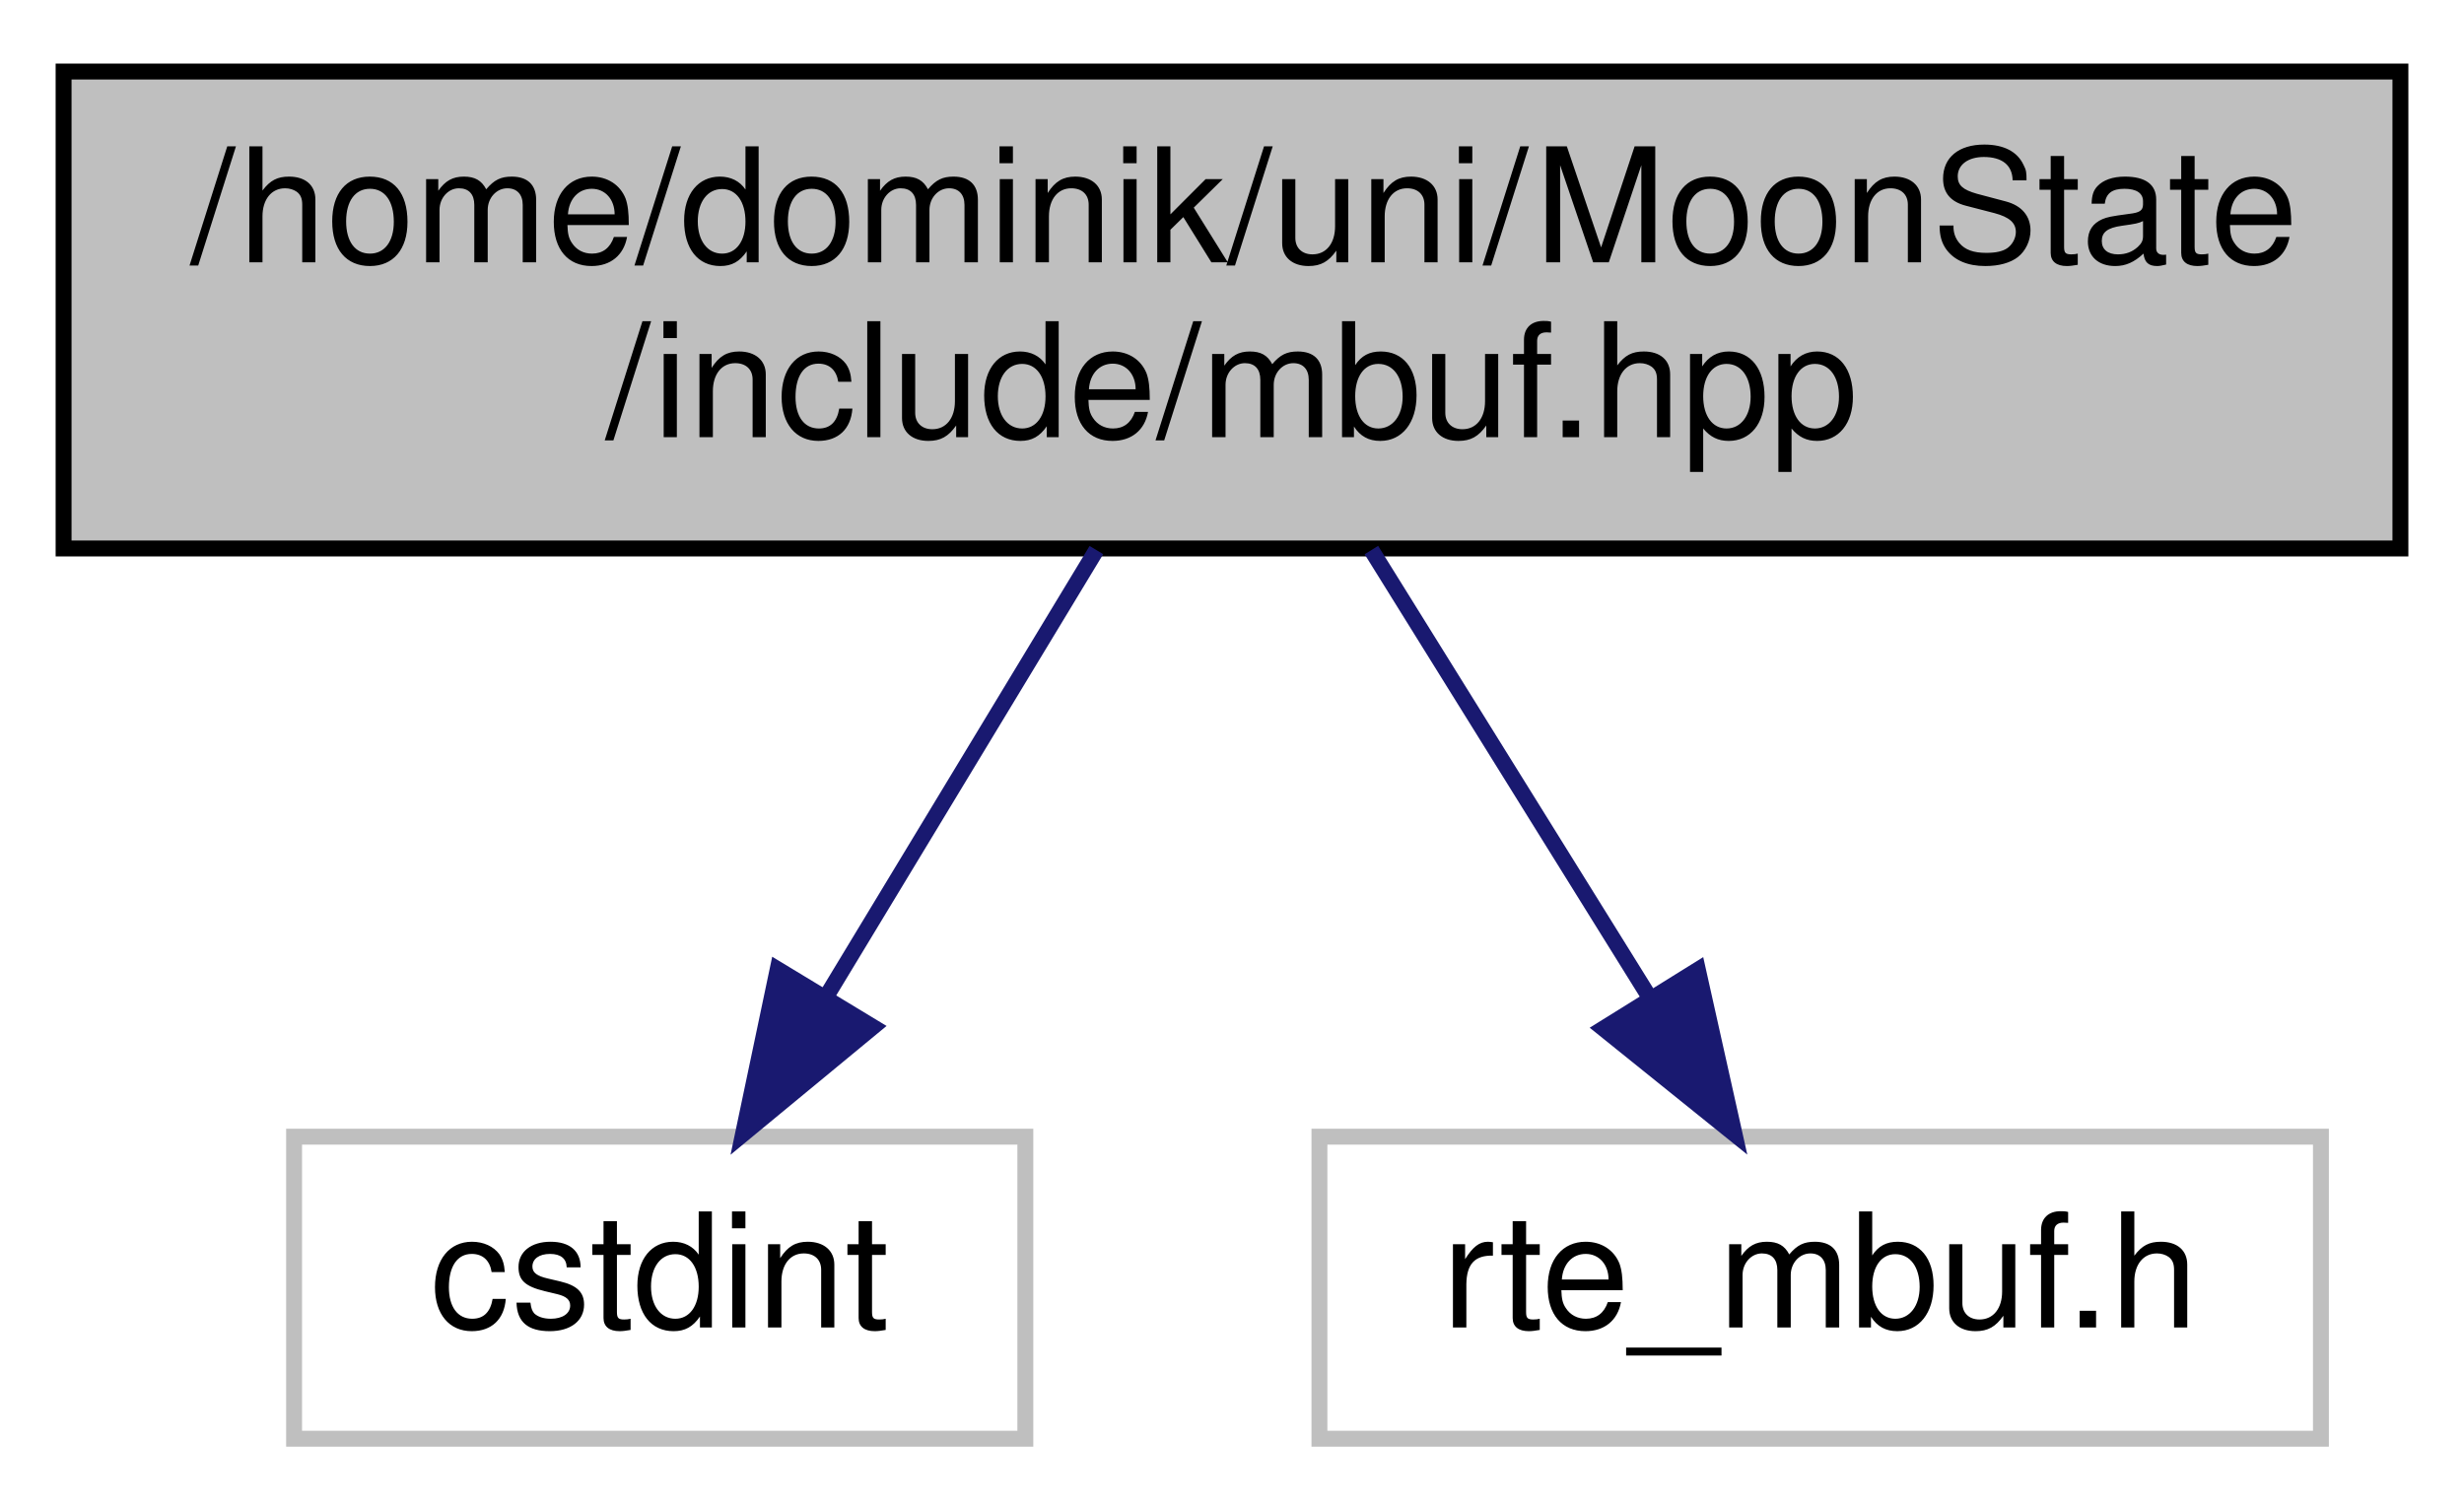
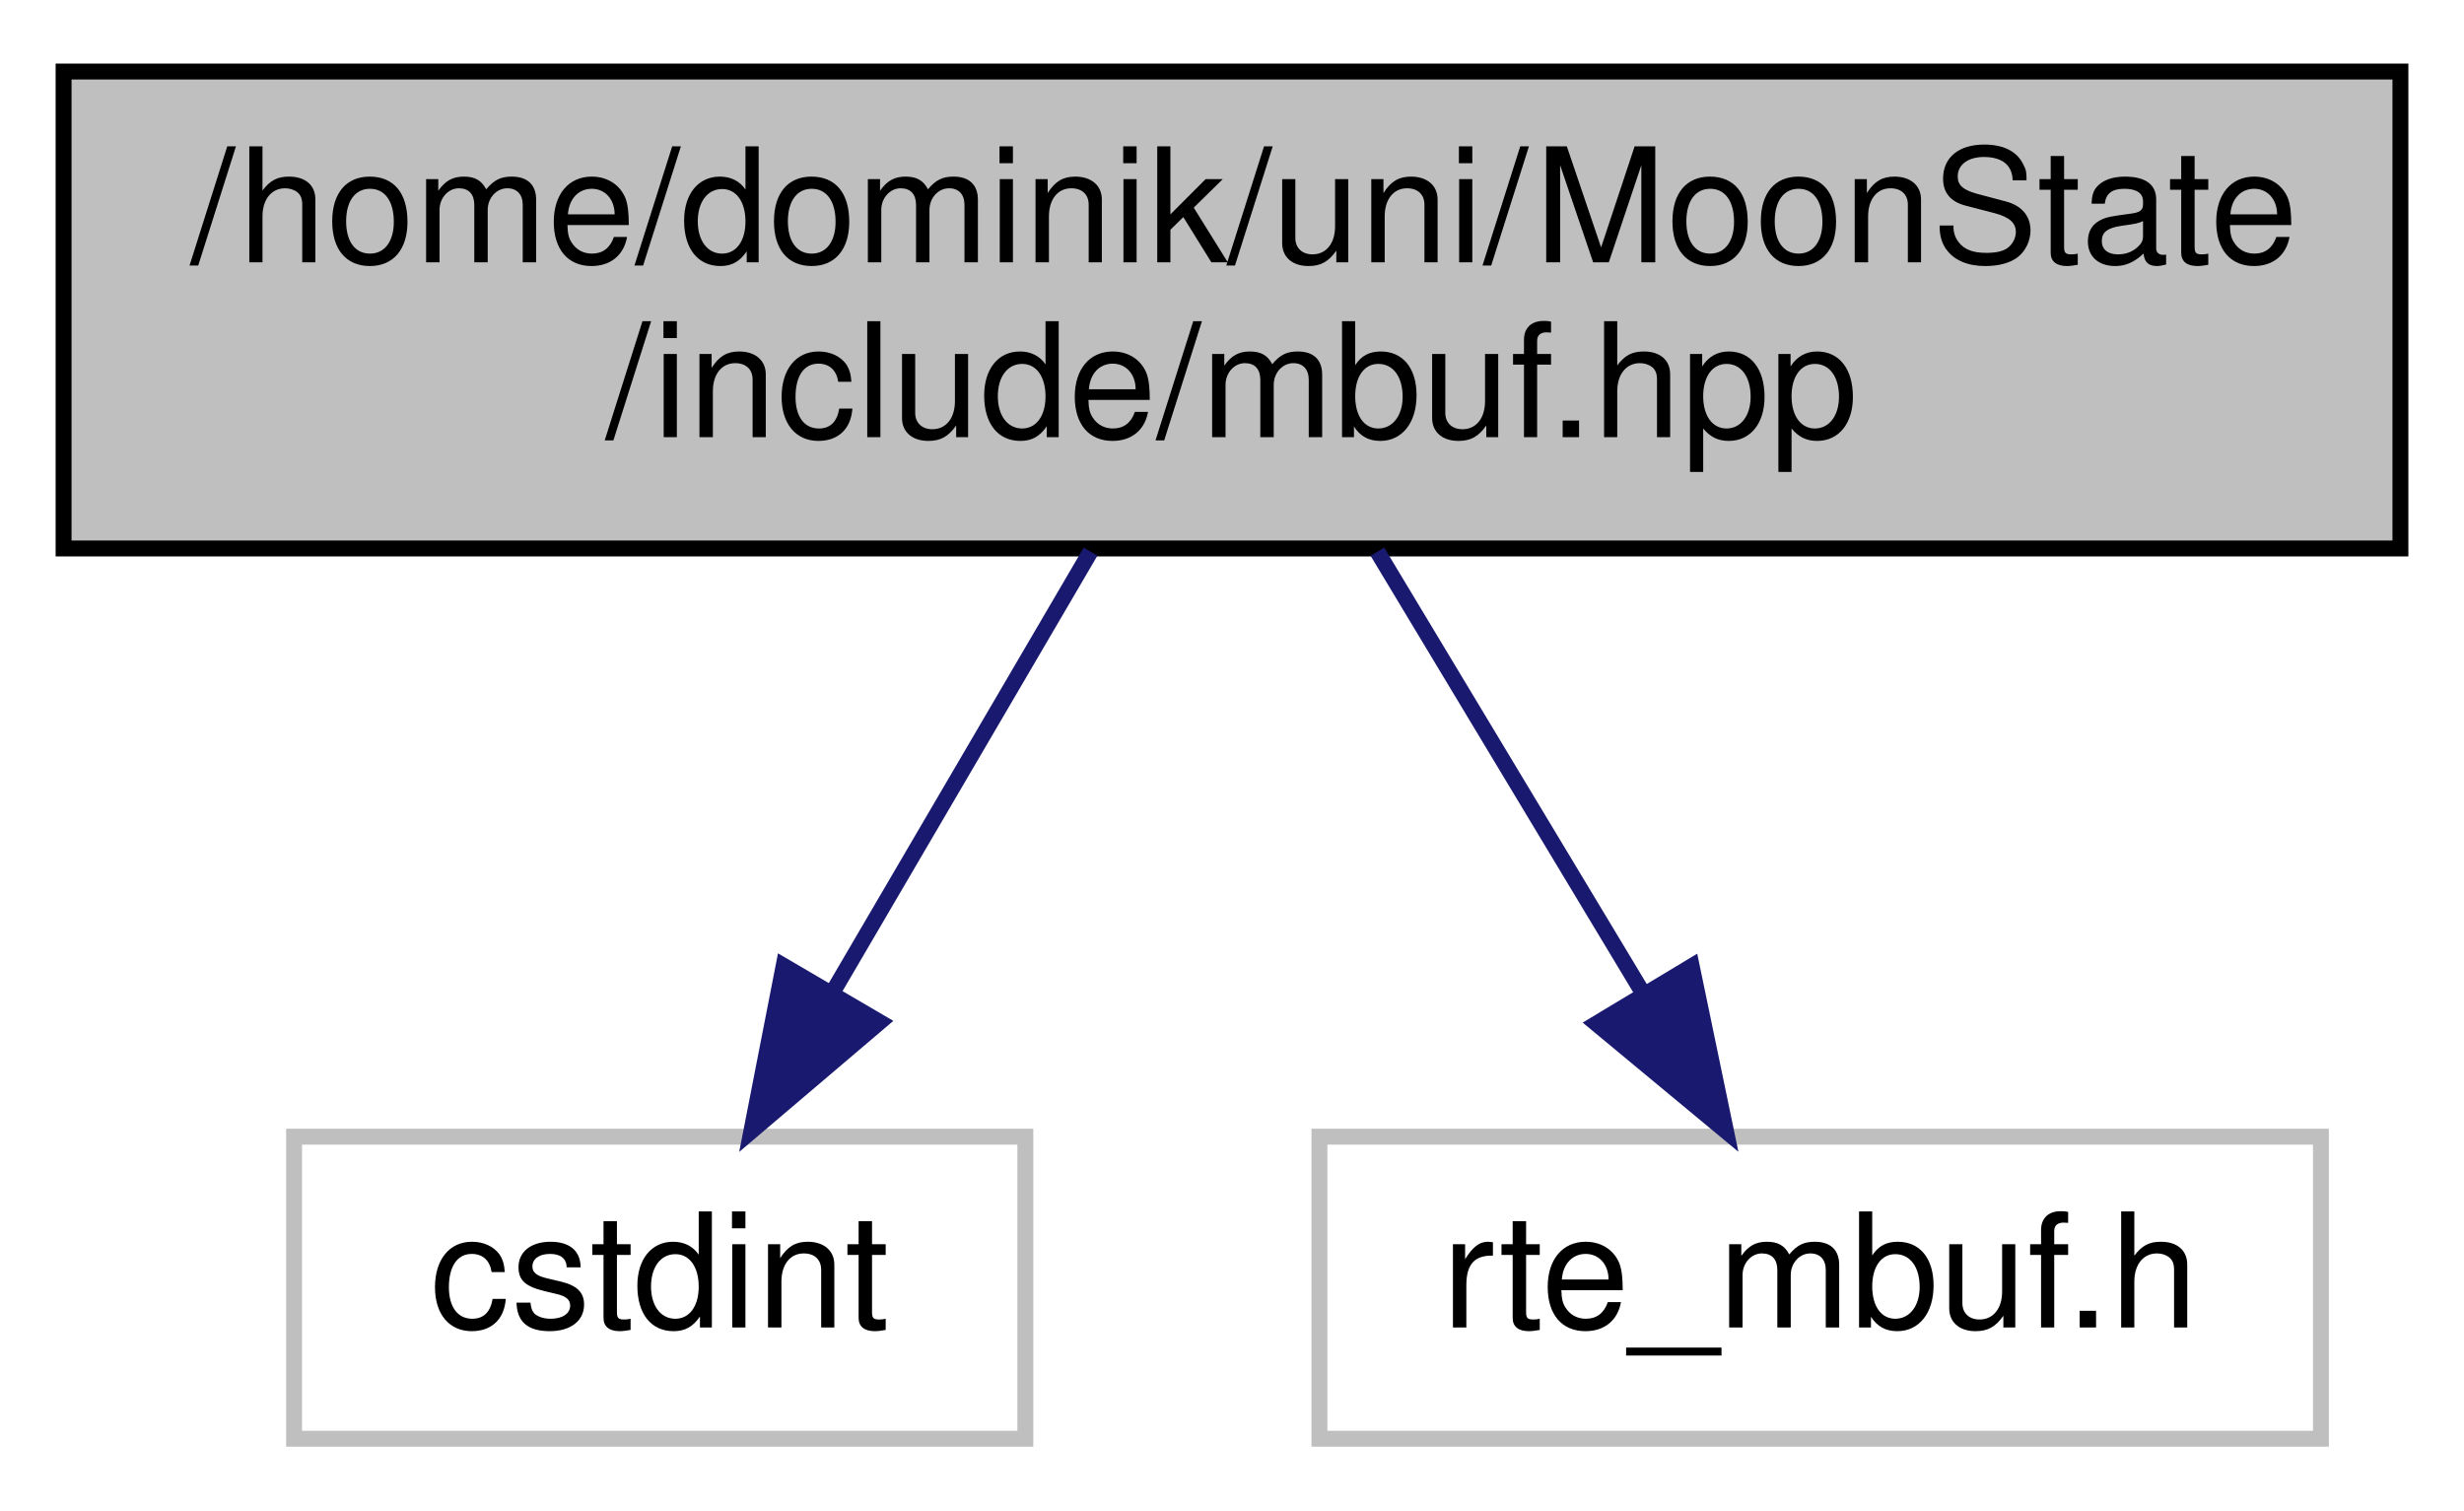
<svg xmlns="http://www.w3.org/2000/svg" width="155pt" height="95pt" viewBox="0.00 0.00 155.00 95.00">
  <g id="graph0" class="graph" transform="scale(1 1) rotate(0) translate(4 91)">
    <g id="node1" class="node">
-       <polygon fill="#bfbfbf" stroke="black" points="0,-56.5 0,-86.5 147,-86.5 147,-56.5 0,-56.5" />
-       <text text-anchor="start" x="8" y="-74.5" font-family="Helvetica,sans-Serif" font-size="10.00">/home/dominik/uni/MoonState</text>
-       <text text-anchor="middle" x="73.5" y="-63.5" font-family="Helvetica,sans-Serif" font-size="10.00">/include/mbuf.hpp</text>
+       <polygon fill="#bfbfbf" stroke="#000000" points="0,-56.5 0,-86.5 147,-86.5 147,-56.5 0,-56.5" />
+       <text text-anchor="start" x="8" y="-74.5" font-family="Helvetica,sans-Serif" font-size="10.00" fill="#000000">/home/dominik/uni/MoonState</text>
+       <text text-anchor="middle" x="73.5" y="-63.5" font-family="Helvetica,sans-Serif" font-size="10.00" fill="#000000">/include/mbuf.hpp</text>
    </g>
    <g id="node2" class="node">
-       <polygon fill="none" stroke="#bfbfbf" points="14.5,-0.5 14.5,-19.5 60.5,-19.5 60.5,-0.5 14.5,-0.5" />
-       <text text-anchor="middle" x="37.5" y="-7.5" font-family="Helvetica,sans-Serif" font-size="10.00">cstdint</text>
+       <polygon fill="none" stroke="#bfbfbf" points="14.5,-.5 14.5,-19.5 60.5,-19.5 60.5,-.5 14.5,-.5" />
+       <text text-anchor="middle" x="37.5" y="-7.5" font-family="Helvetica,sans-Serif" font-size="10.00" fill="#000000">cstdint</text>
    </g>
    <g id="edge1" class="edge">
-       <path fill="none" stroke="midnightblue" d="M64.969,-56.399C59.899,-48.021 53.429,-37.327 48.042,-28.423" />
-       <polygon fill="midnightblue" stroke="midnightblue" points="50.91,-26.402 42.738,-19.658 44.92,-30.026 50.91,-26.402" />
+       <path fill="none" stroke="#191970" d="M64.601,-56.298C59.708,-47.939 53.597,-37.5 48.418,-28.651" />
+       <polygon fill="#191970" stroke="#191970" points="51.337,-26.709 43.264,-19.847 45.295,-30.245 51.337,-26.709" />
    </g>
    <g id="node3" class="node">
-       <polygon fill="none" stroke="#bfbfbf" points="79,-0.5 79,-19.5 142,-19.5 142,-0.5 79,-0.5" />
-       <text text-anchor="middle" x="110.5" y="-7.5" font-family="Helvetica,sans-Serif" font-size="10.00">rte_mbuf.h</text>
+       <polygon fill="none" stroke="#bfbfbf" points="79,-.5 79,-19.5 142,-19.5 142,-.5 79,-.5" />
+       <text text-anchor="middle" x="110.5" y="-7.5" font-family="Helvetica,sans-Serif" font-size="10.00" fill="#000000">rte_mbuf.h</text>
    </g>
    <g id="edge2" class="edge">
-       <path fill="none" stroke="midnightblue" d="M82.269,-56.399C87.479,-48.021 94.129,-37.327 99.666,-28.423" />
-       <polygon fill="midnightblue" stroke="midnightblue" points="102.808,-29.998 105.116,-19.658 96.863,-26.302 102.808,-29.998" />
+       <path fill="none" stroke="#191970" d="M82.646,-56.298C87.675,-47.939 93.956,-37.5 99.279,-28.651" />
+       <polygon fill="#191970" stroke="#191970" points="102.42,-30.22 104.576,-19.847 96.421,-26.611 102.42,-30.22" />
    </g>
  </g>
</svg>
